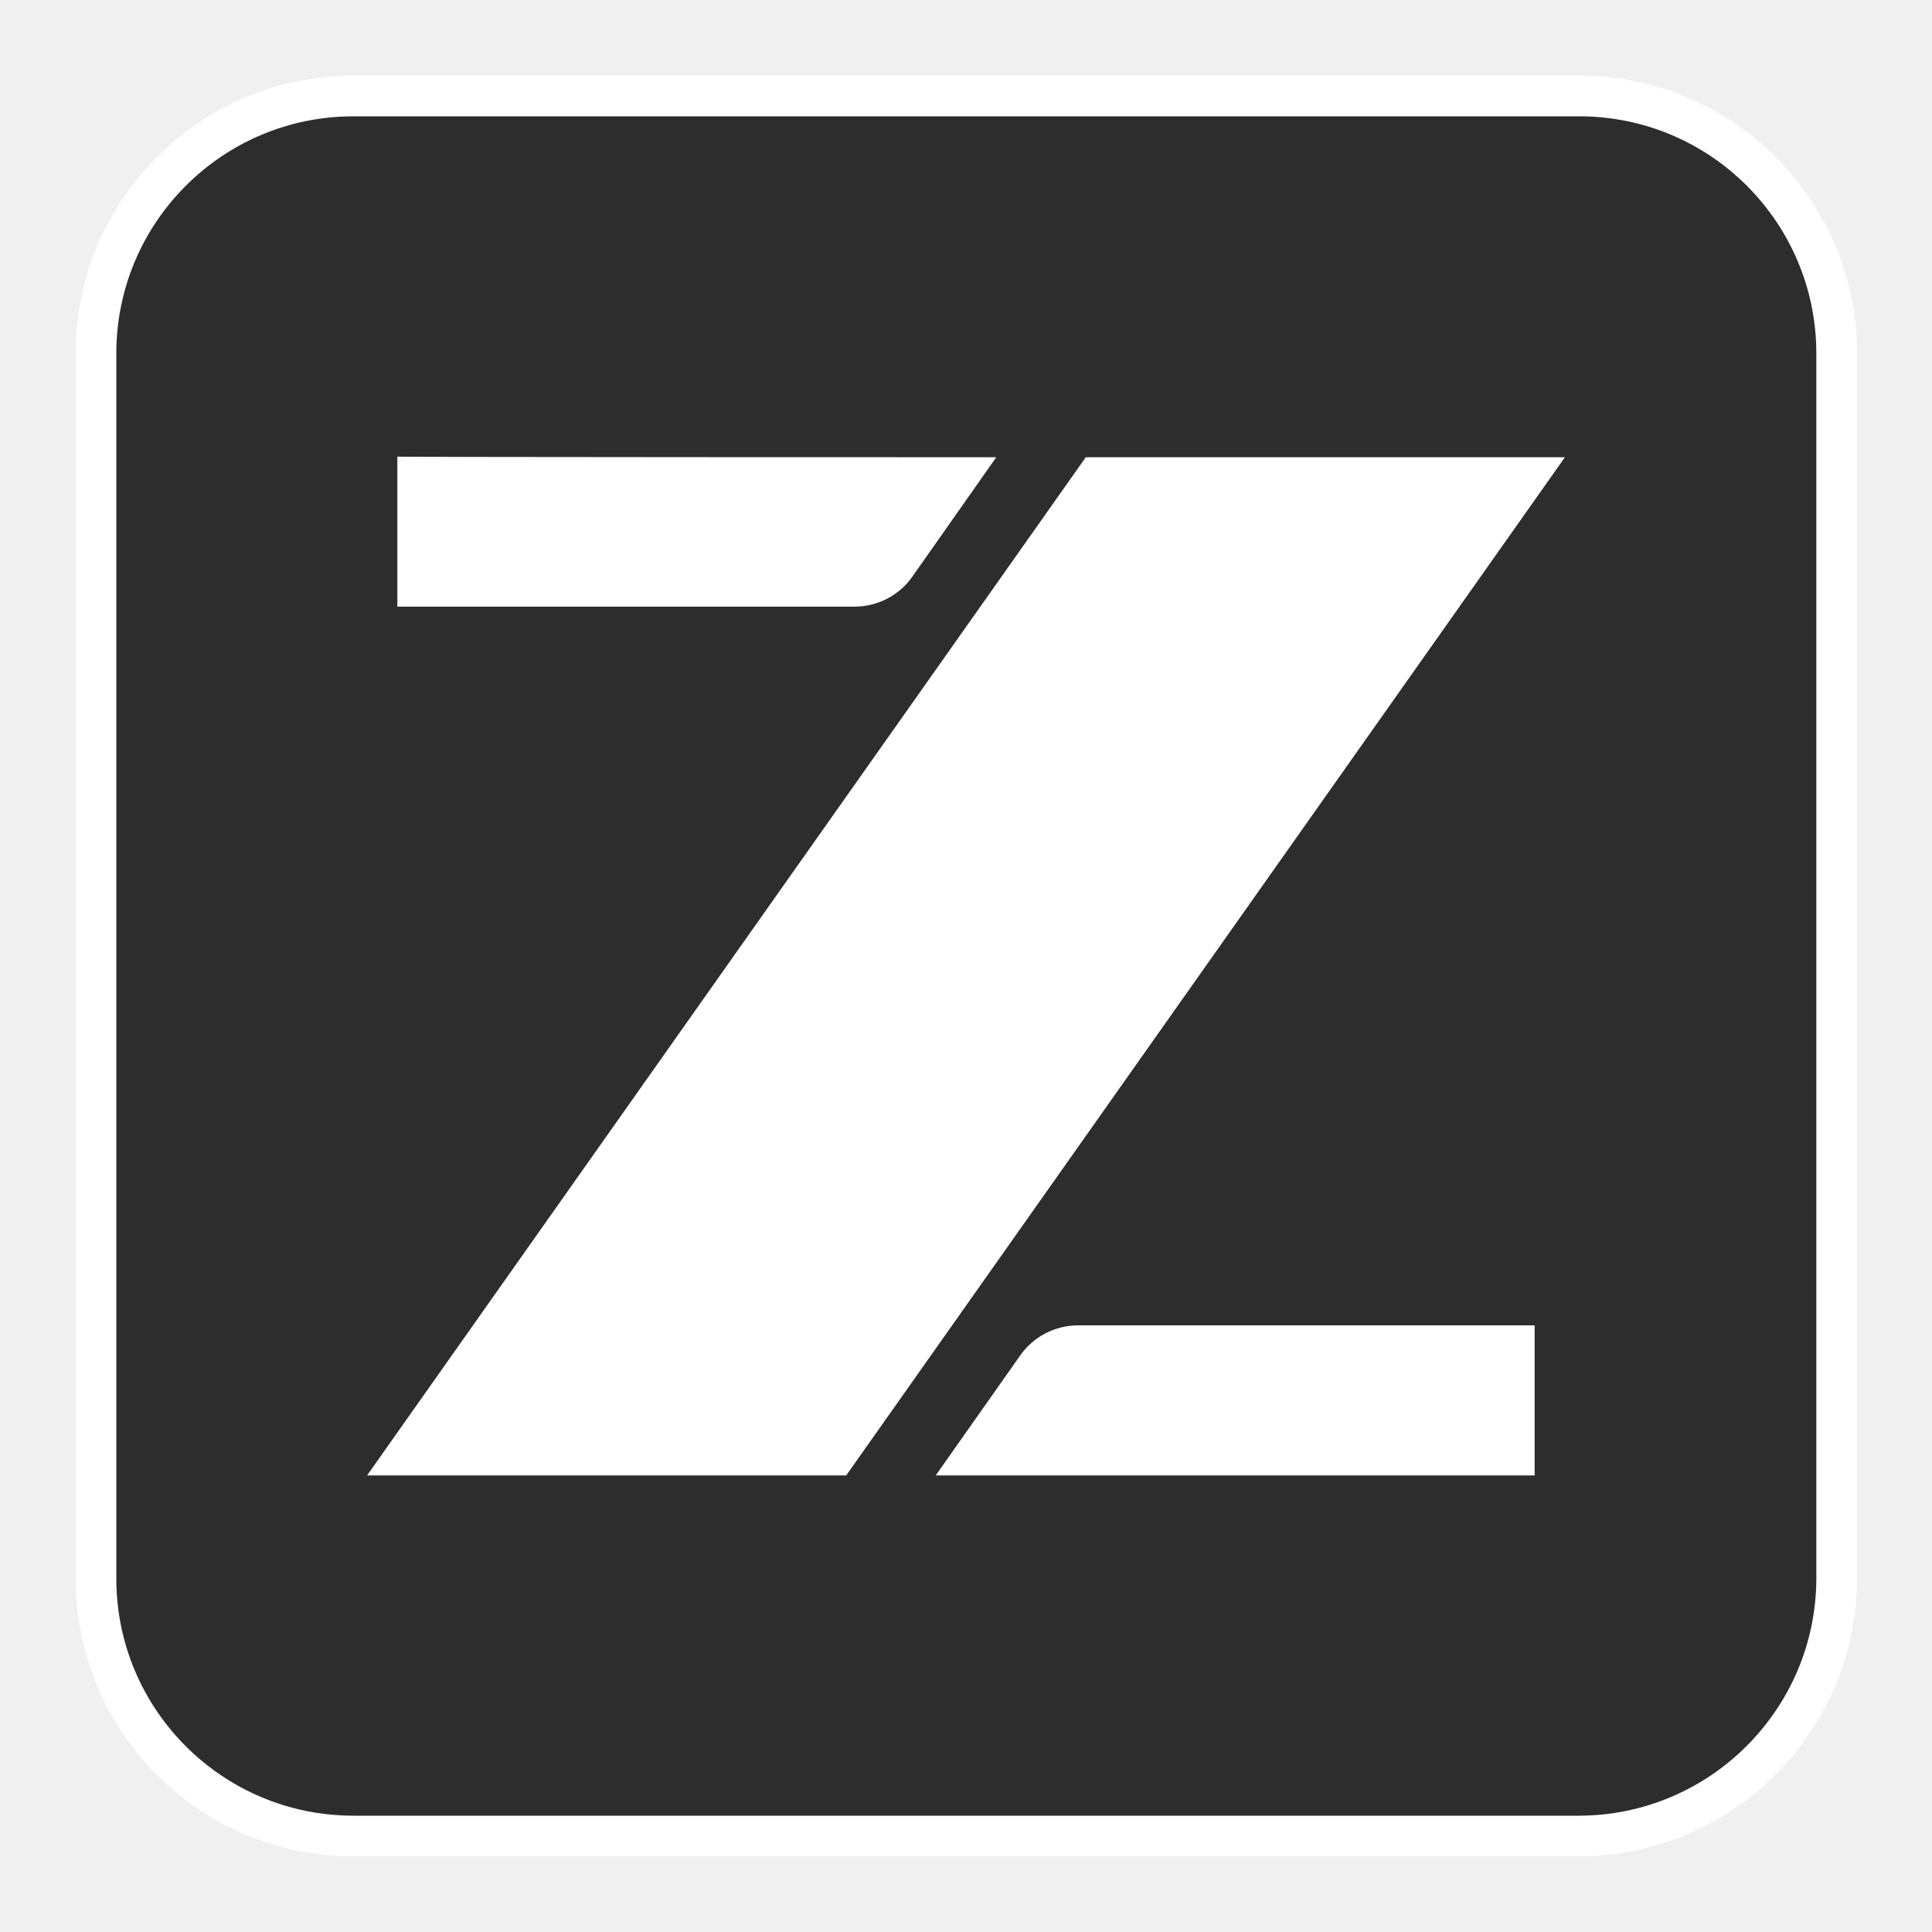
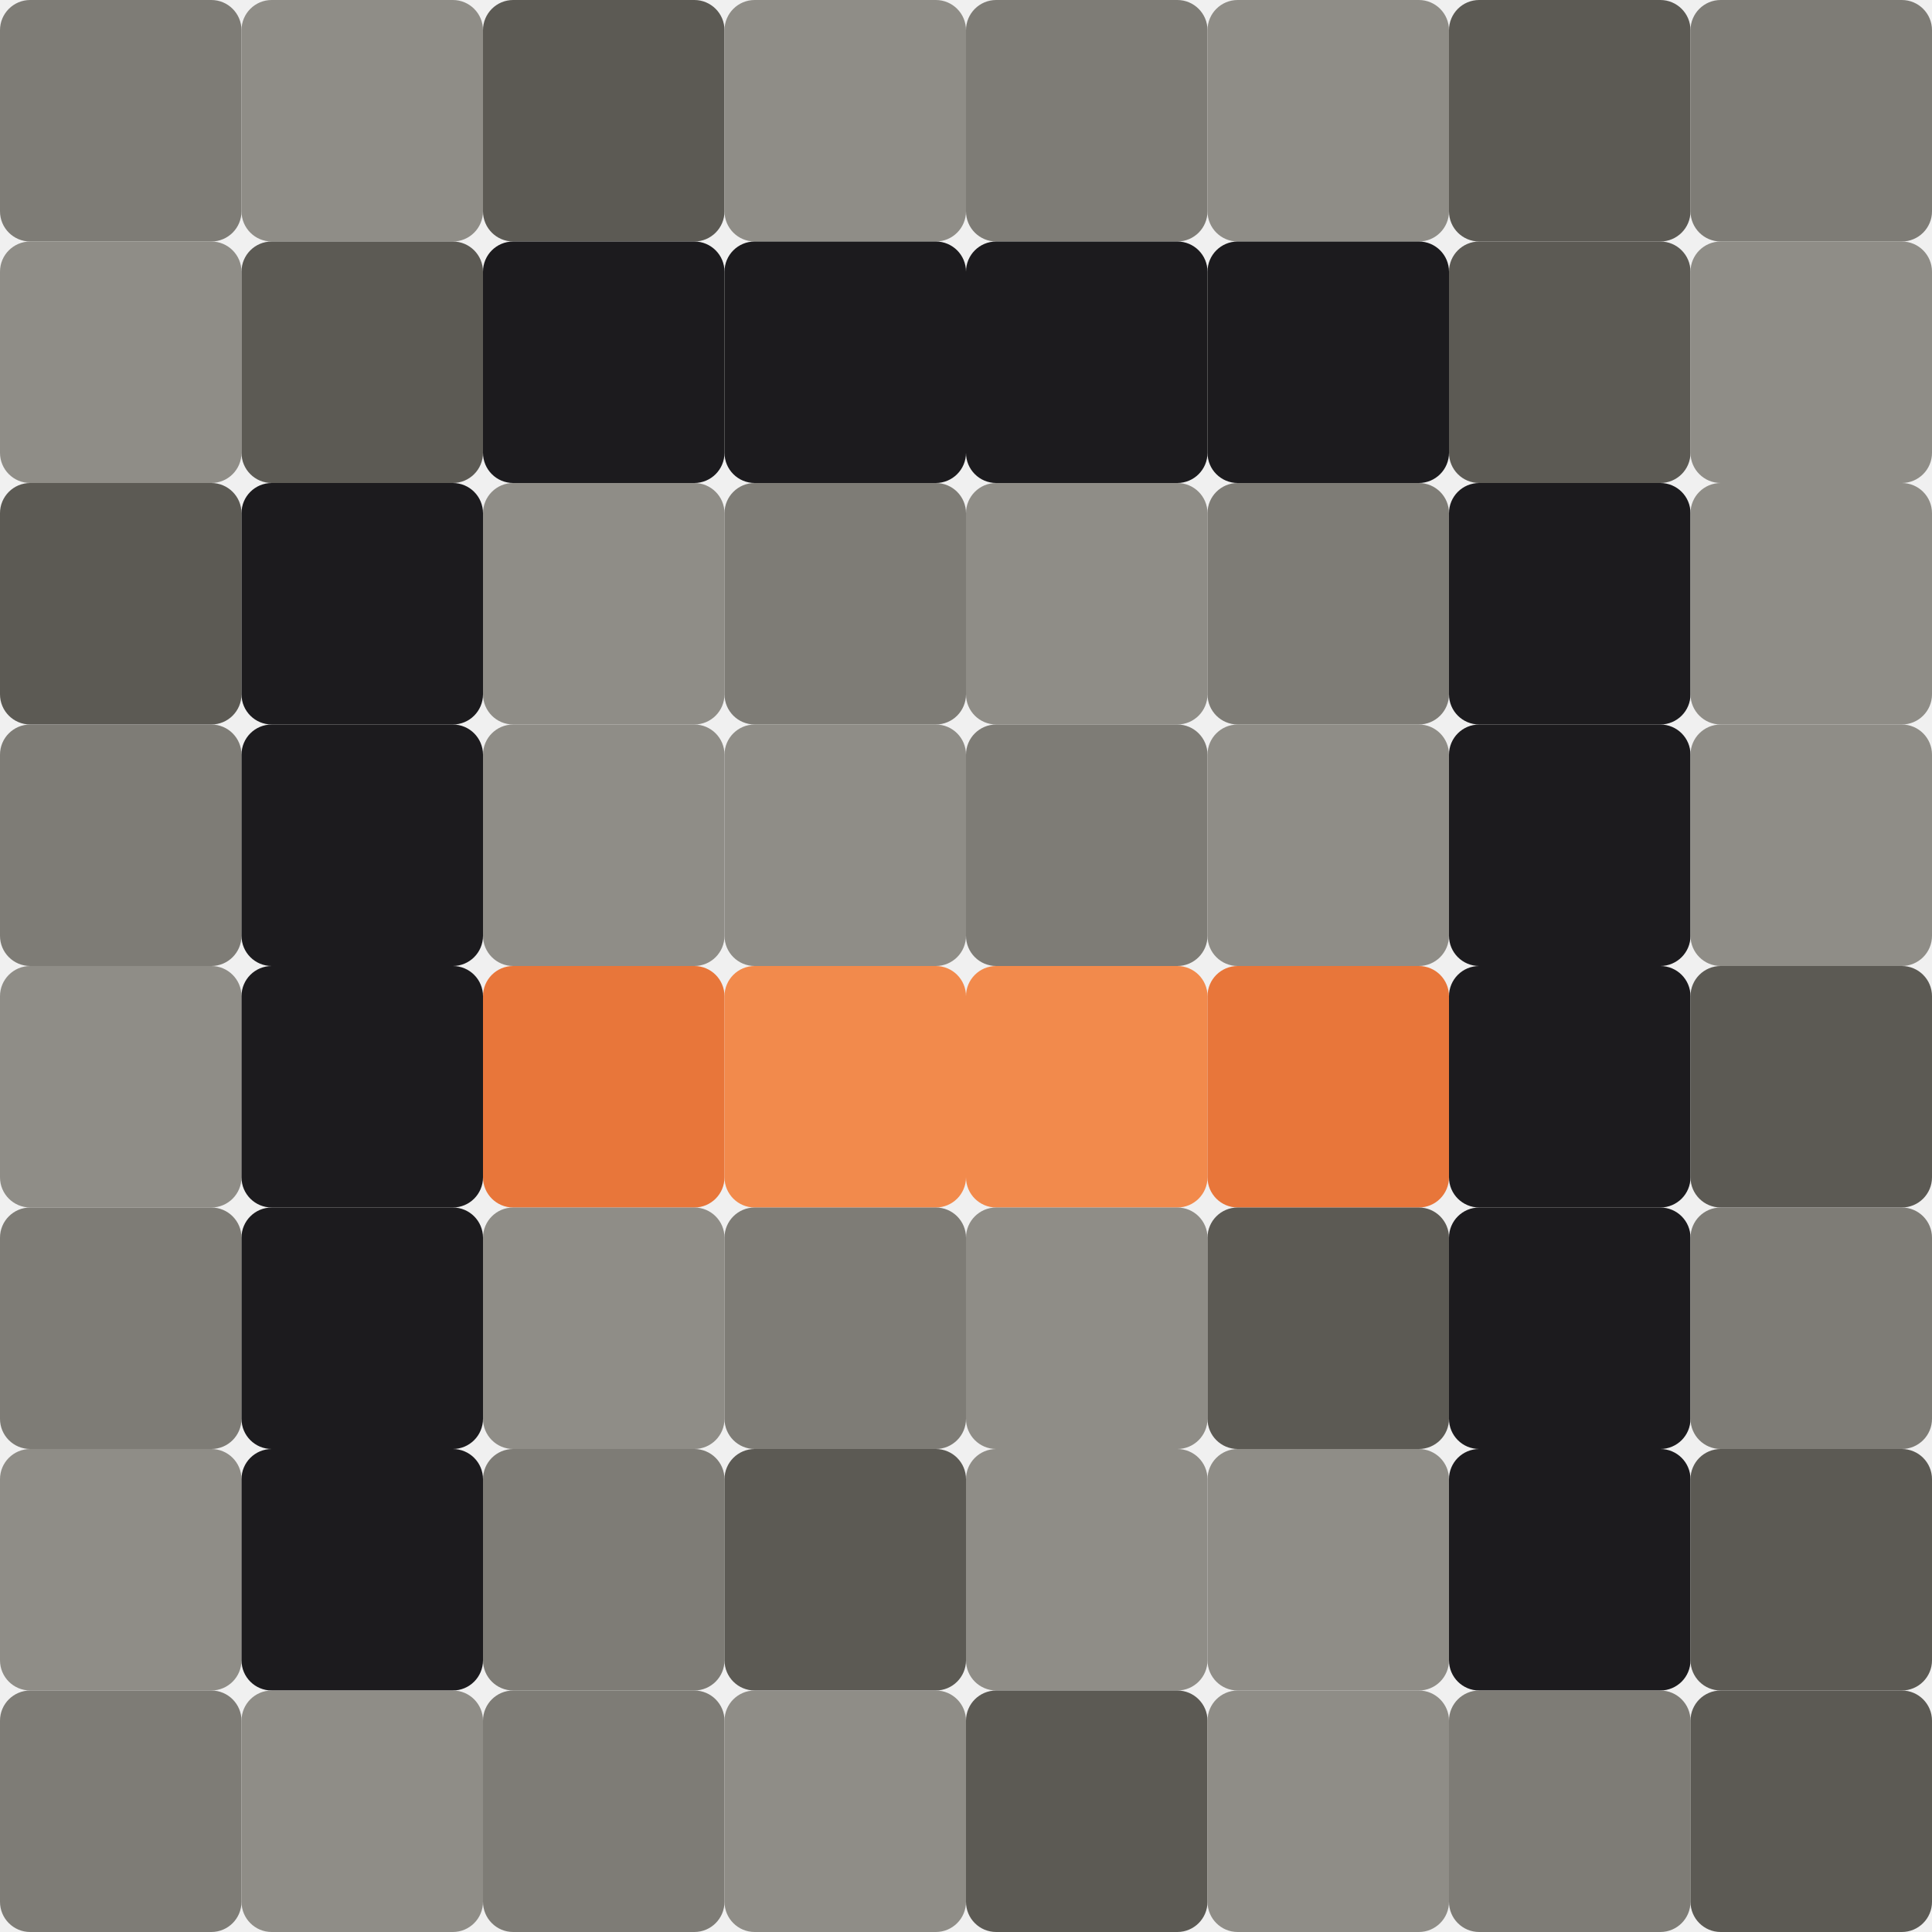
- <svg xmlns="http://www.w3.org/2000/svg" version="1.1" x="0px" y="0px" viewBox="0 0 30 30" style="enable-background:new 0 0 30 30;" xml:space="preserve">
-   <defs>
-     <style type="text/css">
-     .st194{fill:#2D2D2D;stroke:#FFFFFF;stroke-width:0.632;stroke-miterlimit:10;}
-     .st23{fill:#FFFFFF;}
- 
-     .z-breathe {
-       animation: breathe 2.5s ease-in-out infinite;
-     }
- 
-     @keyframes breathe {
-       0%, 100% { opacity: 0.7; }
-       50% { opacity: 1; }
-     }
-   </style>
-   </defs>
-   <g>
-     <path class="st194" d="M24.51,28.51H5.49c-2.21,0-4-1.79-4-4V5.49c0-2.21,1.79-4,4-4h19.03c2.21,0,4,1.79,4,4v19.03     C28.51,26.72,26.72,28.51,24.51,28.51z" />
-     <g class="z-breathe">
-       <path class="st23" d="M15.47,7.1l-1.3,1.85c-0.2,0.29-0.54,0.47-0.9,0.47h-7.1V7.09C6.16,7.1,15.47,7.1,15.47,7.1z" />
-       <polygon class="st23" points="24.3,7.1 13.14,22.91 5.7,22.91 16.86,7.1" />
-       <path class="st23" d="M14.53,22.91l1.31-1.86c0.2-0.29,0.54-0.47,0.9-0.47h7.09v2.33H14.53z" />
-     </g>
-   </g>
+ <svg xmlns="http://www.w3.org/2000/svg" viewBox="0 0 64 64" width="64" height="64">
+   <rect x="0" y="0" width="8" height="8" fill="#7e7c76" rx="1" />
+   <rect x="8" y="0" width="8" height="8" fill="#8f8d87" rx="1" />
+   <rect x="16" y="0" width="8" height="8" fill="#5c5a54" rx="1" />
+   <rect x="24" y="0" width="8" height="8" fill="#8f8d87" rx="1" />
+   <rect x="32" y="0" width="8" height="8" fill="#7e7c76" rx="1" />
+   <rect x="40" y="0" width="8" height="8" fill="#8f8d87" rx="1" />
+   <rect x="48" y="0" width="8" height="8" fill="#5c5a54" rx="1" />
+   <rect x="56" y="0" width="8" height="8" fill="#7e7c76" rx="1" />
+   <rect x="0" y="8" width="8" height="8" fill="#8f8d87" rx="1" />
+   <rect x="8" y="8" width="8" height="8" fill="#5c5a54" rx="1" />
+   <rect x="16" y="8" width="8" height="8" fill="#1c1b1e" rx="1" />
+   <rect x="24" y="8" width="8" height="8" fill="#1c1b1e" rx="1" />
+   <rect x="32" y="8" width="8" height="8" fill="#1c1b1e" rx="1" />
+   <rect x="40" y="8" width="8" height="8" fill="#1c1b1e" rx="1" />
+   <rect x="48" y="8" width="8" height="8" fill="#5c5a54" rx="1" />
+   <rect x="56" y="8" width="8" height="8" fill="#8f8d87" rx="1" />
+   <rect x="0" y="16" width="8" height="8" fill="#5c5a54" rx="1" />
+   <rect x="8" y="16" width="8" height="8" fill="#1c1b1e" rx="1" />
+   <rect x="16" y="16" width="8" height="8" fill="#8f8d87" rx="1" />
+   <rect x="24" y="16" width="8" height="8" fill="#7e7c76" rx="1" />
+   <rect x="32" y="16" width="8" height="8" fill="#8f8d87" rx="1" />
+   <rect x="40" y="16" width="8" height="8" fill="#7e7c76" rx="1" />
+   <rect x="48" y="16" width="8" height="8" fill="#1c1b1e" rx="1" />
+   <rect x="56" y="16" width="8" height="8" fill="#8f8d87" rx="1" />
+   <rect x="0" y="24" width="8" height="8" fill="#7e7c76" rx="1" />
+   <rect x="8" y="24" width="8" height="8" fill="#1c1b1e" rx="1" />
+   <rect x="16" y="24" width="8" height="8" fill="#8f8d87" rx="1" />
+   <rect x="24" y="24" width="8" height="8" fill="#8f8d87" rx="1" />
+   <rect x="32" y="24" width="8" height="8" fill="#7e7c76" rx="1" />
+   <rect x="40" y="24" width="8" height="8" fill="#8f8d87" rx="1" />
+   <rect x="48" y="24" width="8" height="8" fill="#1c1b1e" rx="1" />
+   <rect x="56" y="24" width="8" height="8" fill="#8f8d87" rx="1" />
+   <rect x="0" y="32" width="8" height="8" fill="#8f8d87" rx="1" />
+   <rect x="8" y="32" width="8" height="8" fill="#1c1b1e" rx="1" />
+   <rect x="16" y="32" width="8" height="8" fill="#e8763a" rx="1" />
+   <rect x="24" y="32" width="8" height="8" fill="#f28a4c" rx="1" />
+   <rect x="32" y="32" width="8" height="8" fill="#f28a4c" rx="1" />
+   <rect x="40" y="32" width="8" height="8" fill="#e8763a" rx="1" />
+   <rect x="48" y="32" width="8" height="8" fill="#1c1b1e" rx="1" />
+   <rect x="56" y="32" width="8" height="8" fill="#5c5a54" rx="1" />
+   <rect x="0" y="40" width="8" height="8" fill="#7e7c76" rx="1" />
+   <rect x="8" y="40" width="8" height="8" fill="#1c1b1e" rx="1" />
+   <rect x="16" y="40" width="8" height="8" fill="#8f8d87" rx="1" />
+   <rect x="24" y="40" width="8" height="8" fill="#7e7c76" rx="1" />
+   <rect x="32" y="40" width="8" height="8" fill="#8f8d87" rx="1" />
+   <rect x="40" y="40" width="8" height="8" fill="#5c5a54" rx="1" />
+   <rect x="48" y="40" width="8" height="8" fill="#1c1b1e" rx="1" />
+   <rect x="56" y="40" width="8" height="8" fill="#7e7c76" rx="1" />
+   <rect x="0" y="48" width="8" height="8" fill="#8f8d87" rx="1" />
+   <rect x="8" y="48" width="8" height="8" fill="#1c1b1e" rx="1" />
+   <rect x="16" y="48" width="8" height="8" fill="#7e7c76" rx="1" />
+   <rect x="24" y="48" width="8" height="8" fill="#5c5a54" rx="1" />
+   <rect x="32" y="48" width="8" height="8" fill="#8f8d87" rx="1" />
+   <rect x="40" y="48" width="8" height="8" fill="#8f8d87" rx="1" />
+   <rect x="48" y="48" width="8" height="8" fill="#1c1b1e" rx="1" />
+   <rect x="56" y="48" width="8" height="8" fill="#5c5a54" rx="1" />
+   <rect x="0" y="56" width="8" height="8" fill="#7e7c76" rx="1" />
+   <rect x="8" y="56" width="8" height="8" fill="#8f8d87" rx="1" />
+   <rect x="16" y="56" width="8" height="8" fill="#7e7c76" rx="1" />
+   <rect x="24" y="56" width="8" height="8" fill="#8f8d87" rx="1" />
+   <rect x="32" y="56" width="8" height="8" fill="#5c5a54" rx="1" />
+   <rect x="40" y="56" width="8" height="8" fill="#8f8d87" rx="1" />
+   <rect x="48" y="56" width="8" height="8" fill="#7e7c76" rx="1" />
+   <rect x="56" y="56" width="8" height="8" fill="#5c5a54" rx="1" />
</svg>
